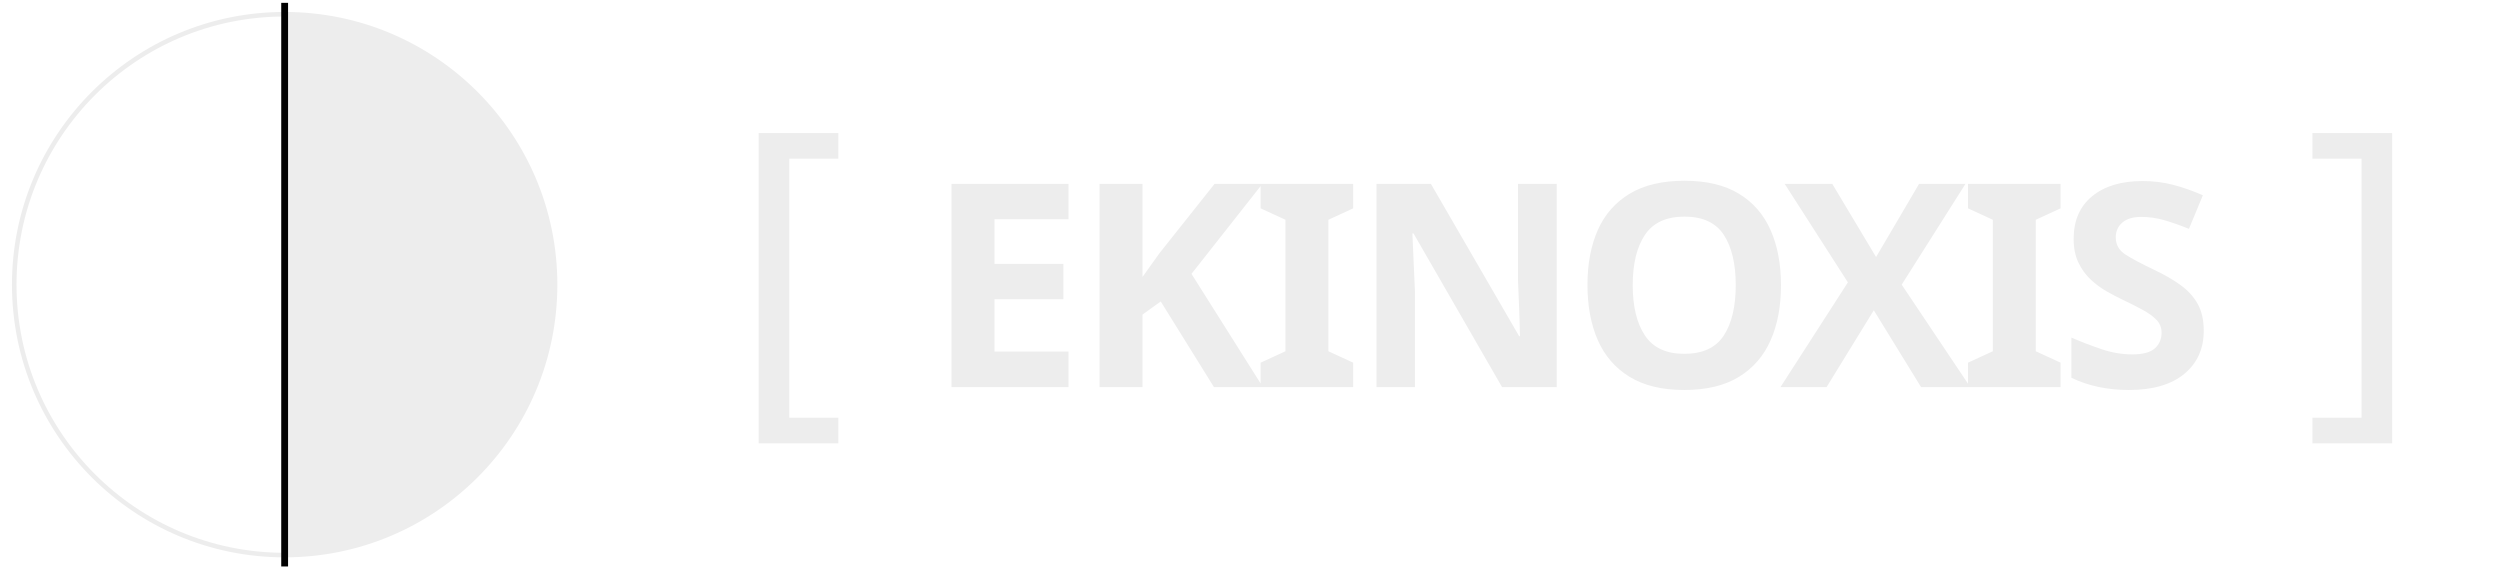
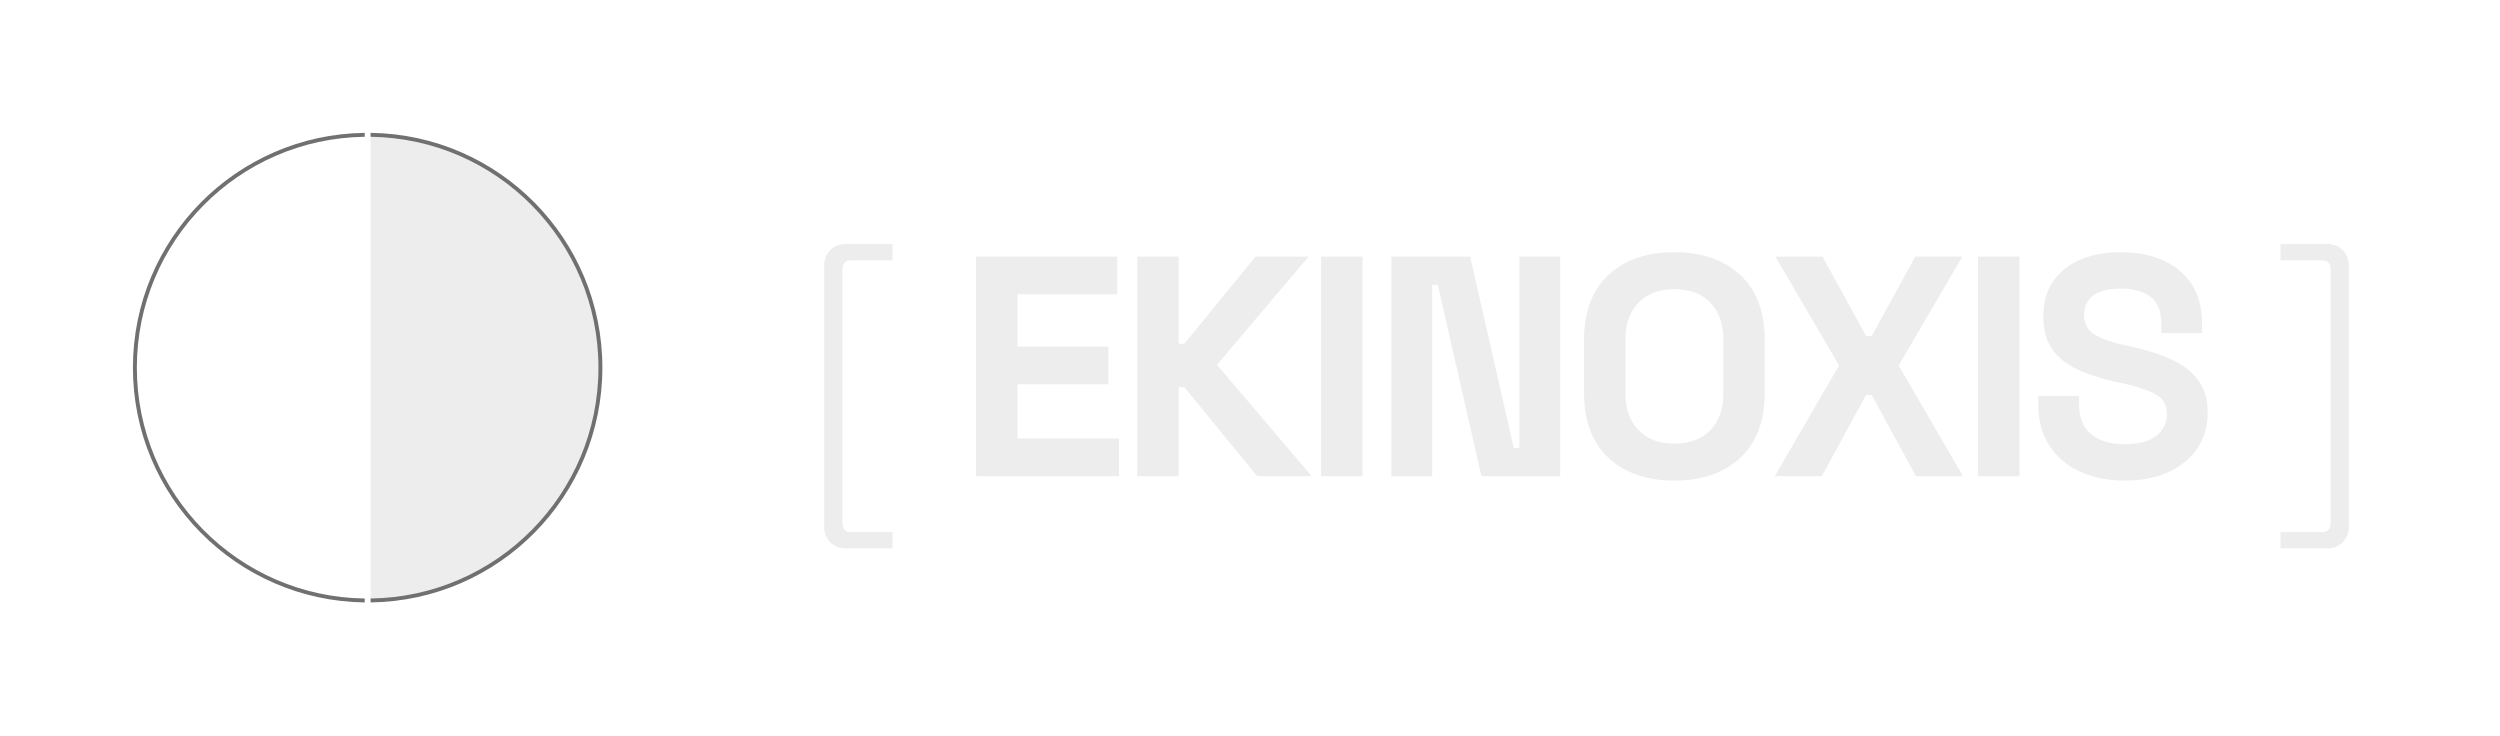
- <svg xmlns="http://www.w3.org/2000/svg" width="808" height="184" viewBox="0 0 808 184">
-   <circle cx="92" cy="92" r="87.4" fill="transparent" stroke="#EDEDED" stroke-width="1.472" />
-   <path d="M 92 4.6 A 87.4 87.4 0 0 1 92 179.4 Z" fill="#EDEDED" />
-   <line x1="92" y1="0.92" x2="92" y2="183.08" stroke="#000000" stroke-width="2.208" />
-   <g font-family="'Space Grotesk', sans-serif" font-weight="700" letter-spacing="-0.04em" text-anchor="start">
-     <text x="236" y="125.12" font-size="115" font-weight="300" fill="#EDEDED">[</text>
-     <text x="299.25" y="125.12" font-size="92" fill="#EDEDED">EKINOXIS</text>
-     <text x="744.5" y="125.12" font-size="115" font-weight="300" fill="#EDEDED">]</text>
-   </g>
+ <svg xmlns="http://www.w3.org/2000/svg" width="1020" height="300" viewBox="0 0 1020 300" role="img" aria-label="Ekinoxis">
+   <path d="M 151.2 55.008 A 95 95 0 0 1 151.2 244.992 Z" fill="#ededed" />
+   <path d="M 151.2 55.008 A 95 95 0 0 1 151.2 244.992 M 148.8 244.992 A 95 95 0 0 1 148.8 55.008" fill="none" stroke="#707070" stroke-width="1.6" />
+   <path d="M364.17 223.73L344.97 223.73Q341.13 223.73 338.70 221.17Q336.26 218.61 336.26 214.90L336.26 214.90L336.26 108.40Q336.26 104.69 338.70 102.13Q341.13 99.57 344.97 99.57L344.97 99.57L364.17 99.57L364.17 106.22L347.14 106.22Q343.69 106.22 343.69 110.06L343.69 110.06L343.69 213.23Q343.69 217.07 347.14 217.07L347.14 217.07L364.17 217.07L364.17 223.73Z" fill="#ededed" />
+   <path d="M456.58 194.29L398.22 194.29L398.22 104.69L455.82 104.69L455.82 120.05L415.11 120.05L415.11 141.42L452.23 141.42L452.23 156.78L415.11 156.78L415.11 178.93L456.58 178.93L456.58 194.29Z" fill="#ededed" />
+   <path d="M480.90 194.29L464.01 194.29L464.01 104.69L480.90 104.69L480.90 140.27L483.21 140.27L512.26 104.69L533.90 104.69L496.52 148.85L535.18 194.29L512.90 194.29L483.21 157.94L480.90 157.94L480.90 194.29Z" fill="#ededed" />
+   <path d="M555.91 194.29L539.02 194.29L539.02 104.69L555.91 104.69L555.91 194.29Z" fill="#ededed" />
+   <path d="M584.33 194.29L567.69 194.29L567.69 104.69L599.82 104.69L617.61 182.77L619.91 182.77L619.91 104.69L636.55 104.69L636.55 194.29L604.42 194.29L586.63 116.21L584.33 116.21L584.33 194.29Z" fill="#ededed" />
+   <path d="M683.14 196.08L683.14 196.08Q666.25 196.08 656.26 186.80Q646.28 177.52 646.28 160.24L646.28 160.24L646.28 138.74Q646.28 121.46 656.26 112.18Q666.25 102.90 683.14 102.90L683.14 102.90Q700.04 102.90 710.02 112.18Q720.01 121.46 720.01 138.74L720.01 138.74L720.01 160.24Q720.01 177.52 710.02 186.80Q700.04 196.08 683.14 196.08ZM683.14 180.98L683.14 180.98Q692.62 180.98 697.86 175.47Q703.11 169.97 703.11 160.75L703.11 160.75L703.11 138.22Q703.11 129.01 697.86 123.50Q692.62 118.00 683.14 118.00L683.14 118.00Q673.80 118.00 668.49 123.50Q663.18 129.01 663.18 138.22L663.18 138.22L663.18 160.75Q663.18 169.97 668.49 175.47Q673.80 180.98 683.14 180.98Z" fill="#ededed" />
+   <path d="M743.30 194.29L724.10 194.29L750.34 149.10L724.36 104.69L743.56 104.69L761.35 137.07L763.66 137.07L781.45 104.69L800.65 104.69L774.66 149.10L800.90 194.29L781.70 194.29L763.66 161.14L761.35 161.14L743.30 194.29Z" fill="#ededed" />
+   <path d="M823.94 194.29L807.05 194.29L807.05 104.69L823.94 104.69L823.94 194.29Z" fill="#ededed" />
+   <path d="M866.82 196.08L866.82 196.08Q856.46 196.08 848.52 192.37Q840.58 188.66 836.10 181.74Q831.62 174.83 831.62 165.10L831.62 165.10L831.62 161.52L848.26 161.52L848.26 165.10Q848.26 173.17 853.26 177.20Q858.25 181.23 866.82 181.23L866.82 181.23Q875.53 181.23 879.82 177.78Q884.10 174.32 884.10 168.94L884.10 168.94Q884.10 163.31 879.43 160.82Q874.76 158.32 866.06 156.40L866.06 156.40L863.11 155.76Q853.90 153.71 847.30 150.58Q840.71 147.44 837.19 142.32Q833.67 137.20 833.67 129.01L833.67 129.01Q833.67 116.72 842.31 109.81Q850.95 102.90 865.29 102.90L865.29 102.90Q874.89 102.90 882.38 106.16Q889.86 109.42 894.15 115.89Q898.44 122.35 898.44 132.08L898.44 132.08L898.44 135.92L881.80 135.92L881.80 132.08Q881.80 124.40 877.38 121.07Q872.97 117.74 865.29 117.74L865.29 117.74Q857.61 117.74 853.96 120.62Q850.31 123.50 850.31 128.50L850.31 128.50Q850.31 133.49 854.15 136.18Q857.99 138.86 866.06 140.66L866.06 140.66L869.00 141.30Q878.60 143.34 885.70 146.54Q892.81 149.74 896.78 154.99Q900.74 160.24 900.74 168.43L900.74 168.43Q900.74 176.62 896.58 182.83Q892.42 189.04 884.81 192.56Q877.19 196.08 866.82 196.08Z" fill="#ededed" />
+   <path d="M949.64 223.73L930.44 223.73L930.44 217.07L947.46 217.07Q950.92 217.07 950.92 213.23L950.92 213.23L950.92 110.06Q950.92 106.22 947.46 106.22L947.46 106.22L930.44 106.22L930.44 99.57L949.64 99.57Q953.48 99.57 955.91 102.13Q958.34 104.69 958.34 108.40L958.34 108.40L958.34 214.90Q958.34 218.61 955.91 221.17Q953.48 223.73 949.64 223.73L949.64 223.73Z" fill="#ededed" />
</svg>
